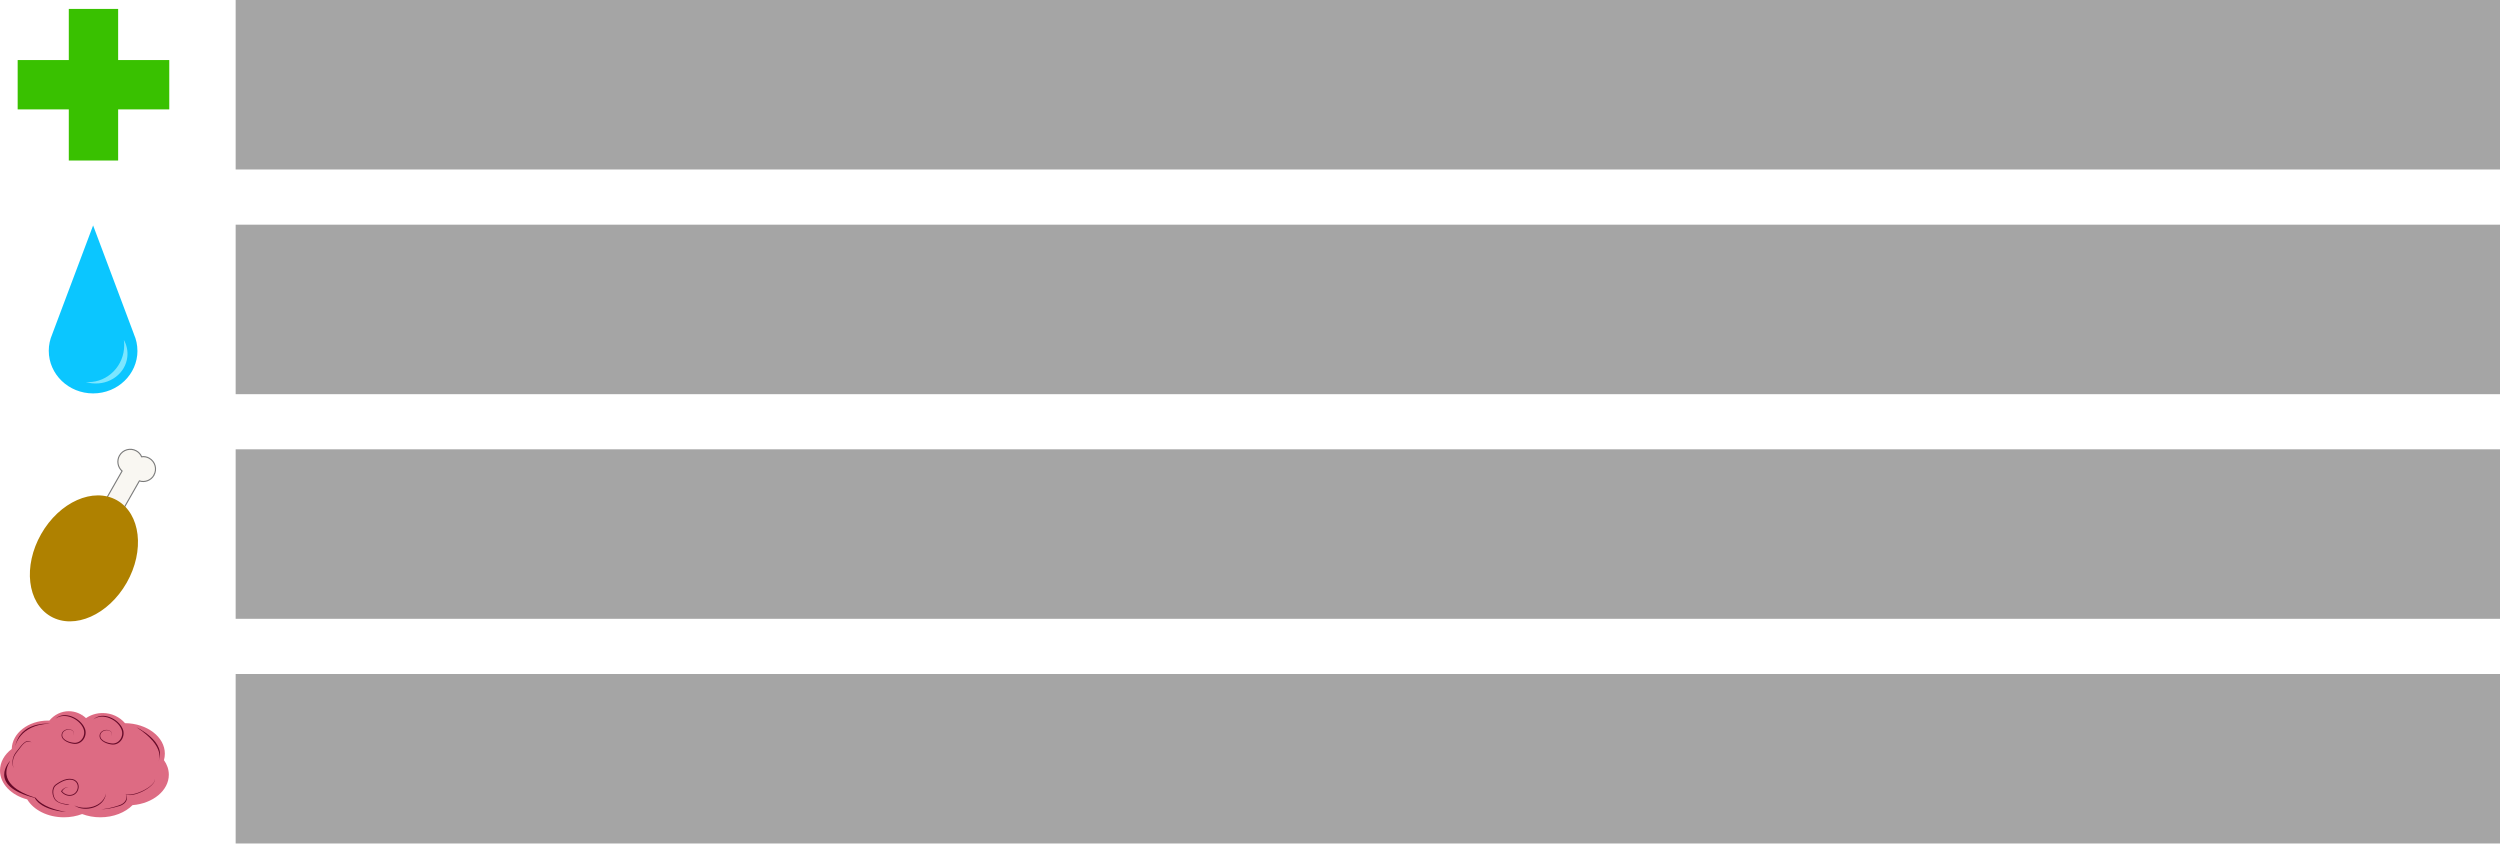
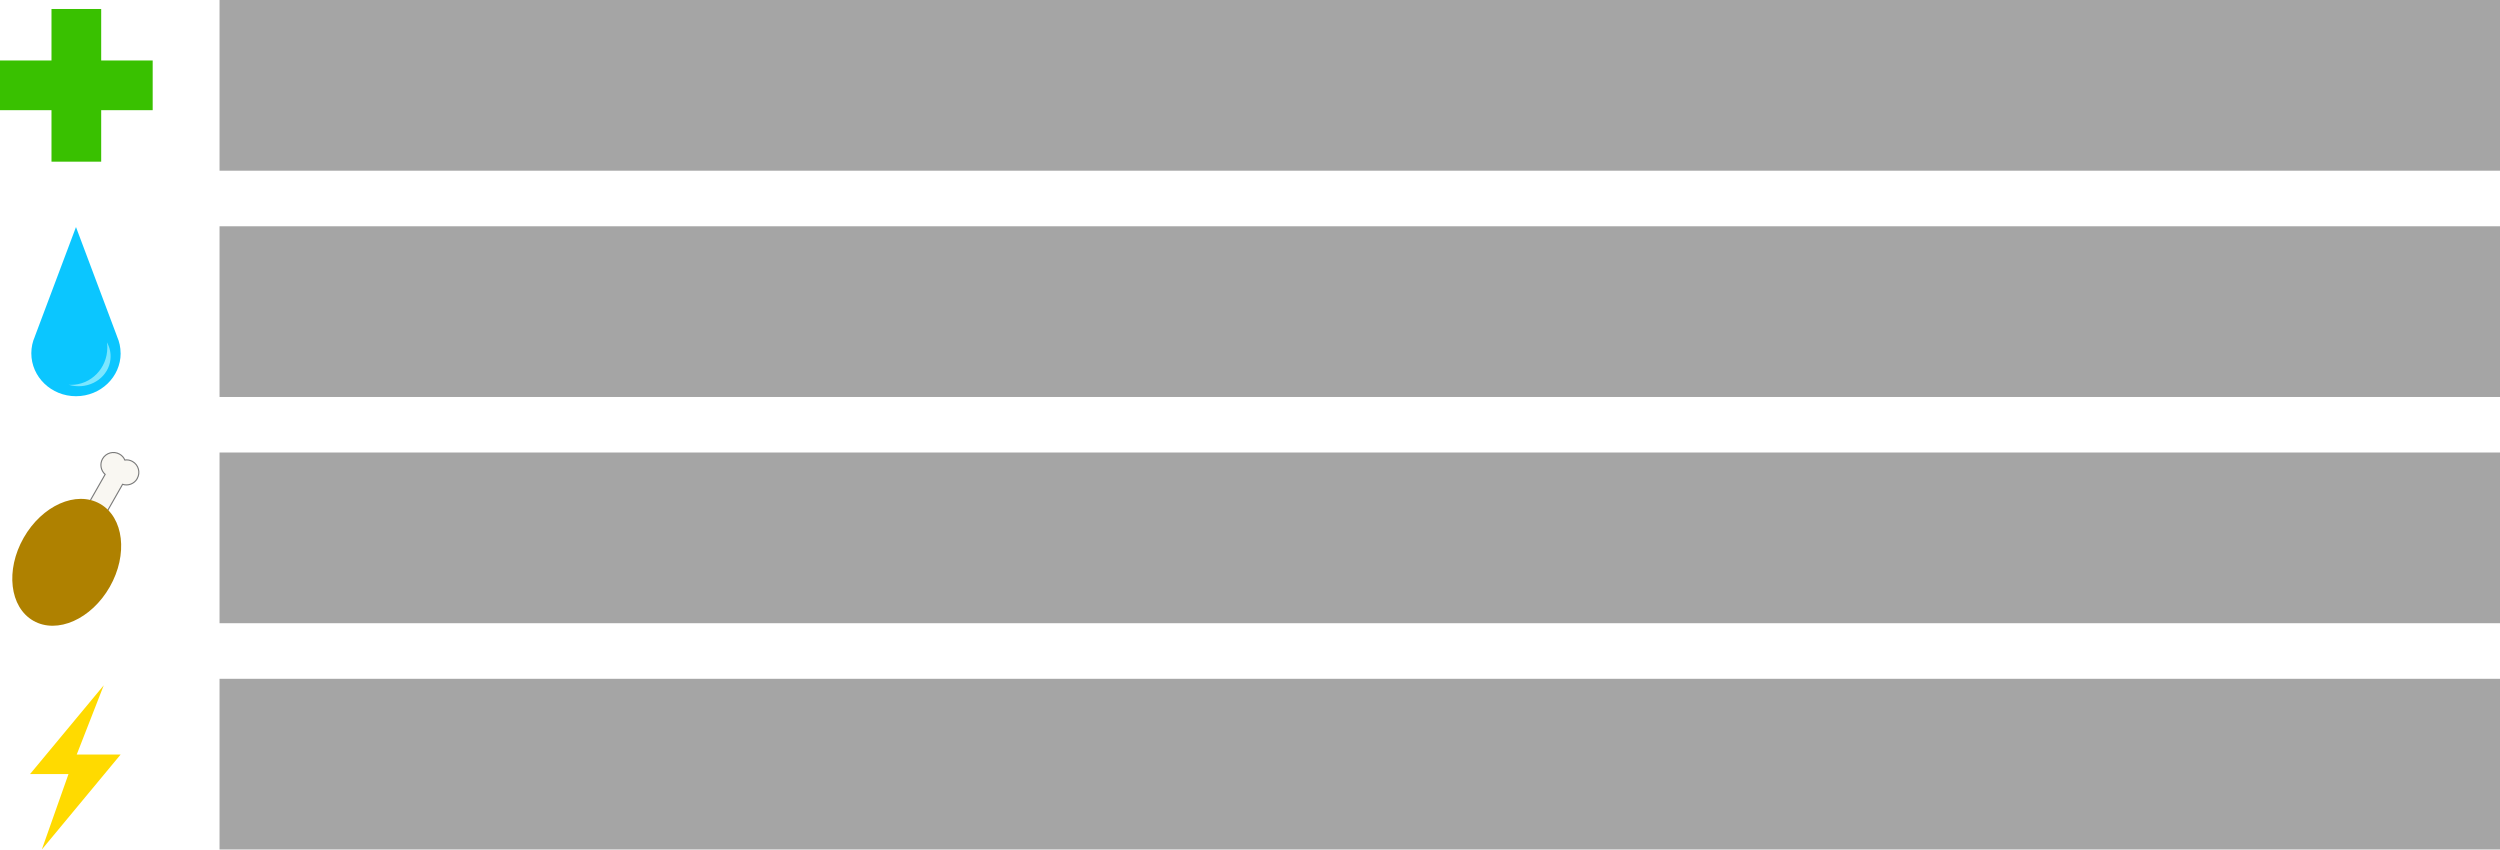
- <svg xmlns="http://www.w3.org/2000/svg" id="Layer_2" data-name="Layer 2" viewBox="0 0 560.35 189.06">
+ <svg xmlns="http://www.w3.org/2000/svg" id="Layer_2" data-name="Layer 2" viewBox="0 0 556.39 189.06">
  <defs>
    <style>
      .cls-1 {
-         fill: #660928;
+         fill: #39c100;
+       }
+ 
+       .cls-1, .cls-2, .cls-3, .cls-4, .cls-5, .cls-6 {
+         stroke-width: 0px;
      }

      .cls-2 {
+         fill: #ffda00;
+       }
+ 
+       .cls-3 {
+         fill: #0bc6ff;
+       }
+ 
+       .cls-4 {
+         fill: #7be6ff;
+       }
+ 
+       .cls-5 {
        fill: #a5a5a5;
      }

-       .cls-3 {
-         fill: #7be6ff;
-       }
- 
-       .cls-4 {
-         fill: #660a29;
-       }
- 
-       .cls-5 {
-         fill: #dd6b83;
-       }
- 
-       .cls-6 {
+       .cls-7 {
        fill: #f9f7f2;
        stroke: #7a7a7a;
        stroke-miterlimit: 10;
        stroke-width: .25px;
      }

-       .cls-7 {
-         fill: #39c100;
-       }
- 
-       .cls-8 {
-         fill: #0bc6ff;
-       }
- 
-       .cls-9 {
+       .cls-6 {
        fill: #af8100;
      }
    </style>
  </defs>
  <g id="Layer_2-2" data-name="Layer 2">
    <g>
-       <rect class="cls-2" x="52.82" width="507.53" height="37.99" />
-       <rect class="cls-2" x="52.82" y="50.36" width="507.53" height="37.99" />
-       <rect class="cls-2" x="52.82" y="100.71" width="507.53" height="37.99" />
-       <rect class="cls-2" x="52.82" y="151.07" width="507.53" height="37.99" />
-       <polygon class="cls-7" points="37.94 13.46 37.94 24.52 26.48 24.52 26.48 35.98 15.42 35.98 15.42 24.52 3.96 24.52 3.96 13.46 15.42 13.46 15.42 2 26.48 2 26.48 13.46 37.94 13.46" />
-       <path class="cls-8" d="m30.81,78.62c0,5.28-4.45,9.56-9.94,9.56s-9.94-4.28-9.94-9.56c0-1.31.28-2.57.78-3.7v-.02s9.16-24.37,9.16-24.37l9.15,24.37v.02c.51,1.14.78,2.39.78,3.7Z" />
-       <path class="cls-3" d="m28.54,79.98c-.39,3.71-3.94,6.37-7.93,5.93-.48-.05-.95-.15-1.39-.28.19.01.37.02.56.02,4.45,0,8.06-3.71,8.06-8.28,0-.4-.03-.79-.08-1.18.63,1.14.93,2.44.78,3.79Z" />
-       <path class="cls-6" d="m34.5,106.52c-.66,1.16-2.04,1.67-3.26,1.27l-8.55,15.02-3.88-2.21,8.55-15.02c-.96-.85-1.24-2.29-.58-3.46.76-1.34,2.46-1.81,3.79-1.05.55.31.95.77,1.17,1.31.58-.09,1.18.02,1.72.33,1.33.76,1.8,2.46,1.03,3.8Z" />
-       <ellipse class="cls-9" cx="18.81" cy="125.15" rx="14.98" ry="11.03" transform="translate(-99.25 79.57) rotate(-60.34)" />
-       <g>
-         <path class="cls-5" d="m18.51,160.18s-.03.01-.05.02c0,0,0-.02,0-.03.01-.01.03,0,.04.01Z" />
-         <path class="cls-5" d="m18.51,160.18s-.03.01-.05.02c0,0,0-.02,0-.03.01-.01.03,0,.04.01Z" />
-         <path class="cls-5" d="m18.51,160.18s-.03.01-.05.02c0,0,0-.02,0-.03.01-.01.03,0,.04.01Z" />
-         <path class="cls-5" d="m37.84,173.65c0,3.53-3.57,6.45-8.11,6.81h-.02c-1.62,1.65-4.27,2.73-7.22,2.73-1.47,0-2.85-.27-4.08-.73-1.23.46-2.61.73-4.08.73-3.67,0-6.81-1.64-8.23-4.01-3.55-.92-6.1-3.49-6.1-6.47,0-1.9,1.01-3.61,2.63-4.84.09-3.53,3.69-6.36,8.11-6.36.1,0,.21,0,.31.01,1.11-1.31,2.65-2.11,4.37-2.11,1.45,0,2.82.58,3.86,1.55,1.08-.74,2.36-1.14,3.74-1.14,2,0,3.79.87,5,2.27,4.95.05,8.93,3.09,8.93,6.84,0,.5-.07.99-.2,1.45.7.98,1.09,2.09,1.09,3.27Z" />
-         <path class="cls-5" d="m18.51,160.18s-.03.01-.05.02c0,0,0-.02,0-.03.01-.01.03,0,.04.01Z" />
-         <path class="cls-1" d="m11.17,162.21s-6.69-.66-7.79,5.2c0,0,.85-4.99,7.79-5.2Z" />
-         <path class="cls-1" d="m14.8,182s-5.4-.24-7.03-3.16c-10.91-2.8-5.48-8.33-5.48-8.33-2.88,4.71,2.12,7.16,5.42,8.22.09.03.18.05.27.08.03.03.05.07.08.1,0,0,0,.01.01.01.88,1.1,2.75,2.37,6.73,3.08Z" />
-         <path class="cls-1" d="m35.49,170.67s1.95-3.21-4.9-7.66c0,0,6.94,3.3,4.9,7.66Z" />
-         <path class="cls-4" d="m16.64,180.53c2.5,1.21,6.51.34,7.12-2.7-.28,3.17-4.77,4.37-7.12,2.7h0Z" />
-         <path class="cls-4" d="m15.57,180.32c-.38.18-.78.02-1.16-.04-.76-.15-1.54-.41-2.08-1-.67-.91-.87-2.49,0-3.33,1.2-.9,2.85-1.84,4.37-1.17,1.66.91.94,3.42-.85,3.58-.82.1-1.65-.3-2.13-.95-.05-.07-.06-.05,0-.11.35-.47,1-1.06,1.61-.69-.64-.29-1.16.31-1.46.8,0,0,0-.11,0-.11.44.6,1.21.96,1.95.87,1.62-.14,2.26-2.4.78-3.21-1.37-.63-3.04.31-4.13,1.14-.78.74-.63,2.24-.04,3.09.79.91,2.04,1.01,3.13,1.13h0Z" />
-         <path class="cls-4" d="m12.44,161.08c2-1.85,5.56-.15,6.53,2.09.81,1.75-.66,3.94-2.64,3.52-1.17-.16-3.03-1-2.41-2.46.43-.78,1.58-1.03,2.31-.52.36.25.47.83.13,1.13.32-.31.19-.87-.16-1.09-.69-.45-1.78-.18-2.15.55-.52,1.35,1.23,2.03,2.31,2.16,1.77.34,3-1.63,2.32-3.18-.89-2.17-4.21-3.71-6.25-2.19h0Z" />
-         <path class="cls-4" d="m34.73,174.57c.23,1.8-5.23,4.51-6.63,3.37.32.09.36.55.36.85.02,1.1-1.04,1.75-1.97,1.95-1.24.38-2.52.63-3.81.67,1.28-.15,2.55-.41,3.76-.82.93-.26,1.8-.8,1.91-1.81.02-.29.05-.69-.25-.84,1.49.8,6.71-1.56,6.63-3.37h0Z" />
-         <path class="cls-4" d="m7.11,166.43c-1.46-.87-2.34.99-3.14,1.91-.43.54-.83,1.11-.99,1.79-.16.67-.14,1.38.08,2.05-.28-.64-.34-1.38-.19-2.07.13-.7.53-1.33.98-1.86.76-.86,1.93-2.99,3.26-1.81h0Z" />
-         <path class="cls-4" d="m20.95,161.23c2-1.85,5.56-.15,6.53,2.09.81,1.75-.66,3.94-2.64,3.52-1.17-.16-3.03-1-2.4-2.46.43-.78,1.58-1.03,2.31-.52.36.25.47.83.13,1.13.32-.31.19-.87-.16-1.09-.68-.45-1.78-.18-2.15.55-.52,1.35,1.23,2.03,2.31,2.16,1.77.34,3-1.63,2.32-3.18-.89-2.17-4.21-3.71-6.25-2.19h0Z" />
-       </g>
+       <rect class="cls-5" x="48.86" width="507.53" height="37.99" />
+       <rect class="cls-5" x="48.86" y="50.36" width="507.53" height="37.99" />
+       <rect class="cls-5" x="48.86" y="100.71" width="507.53" height="37.99" />
+       <rect class="cls-5" x="48.86" y="151.07" width="507.53" height="37.99" />
+       <polygon class="cls-1" points="33.98 13.46 33.98 24.52 22.52 24.52 22.52 35.98 11.46 35.98 11.46 24.52 0 24.52 0 13.46 11.46 13.46 11.46 2 22.52 2 22.52 13.46 33.98 13.46" />
+       <path class="cls-3" d="m26.85,78.62c0,5.28-4.45,9.56-9.94,9.56s-9.94-4.28-9.94-9.56c0-1.31.28-2.57.78-3.7v-.02s9.16-24.37,9.16-24.37l9.15,24.37v.02c.51,1.14.78,2.39.78,3.7Z" />
+       <path class="cls-4" d="m24.58,79.98c-.39,3.71-3.94,6.37-7.93,5.93-.48-.05-.95-.15-1.39-.28.19.01.37.02.56.02,4.45,0,8.06-3.71,8.06-8.28,0-.4-.03-.79-.08-1.18.63,1.14.93,2.44.78,3.79Z" />
+       <path class="cls-7" d="m30.54,106.52c-.66,1.16-2.04,1.67-3.26,1.27l-8.55,15.02-3.88-2.21,8.55-15.02c-.96-.85-1.24-2.29-.58-3.46.76-1.34,2.46-1.81,3.79-1.05.55.31.95.77,1.17,1.31.58-.09,1.18.02,1.72.33,1.33.76,1.8,2.46,1.03,3.8Z" />
+       <ellipse class="cls-6" cx="14.85" cy="125.15" rx="14.98" ry="11.03" transform="translate(-101.25 76.12) rotate(-60.34)" />
+       <polygon class="cls-2" points="23.09 152.52 6.68 172.28 15.24 172.28 9.31 189.06 26.85 167.92 17.08 167.92 23.09 152.52" />
    </g>
  </g>
</svg>
